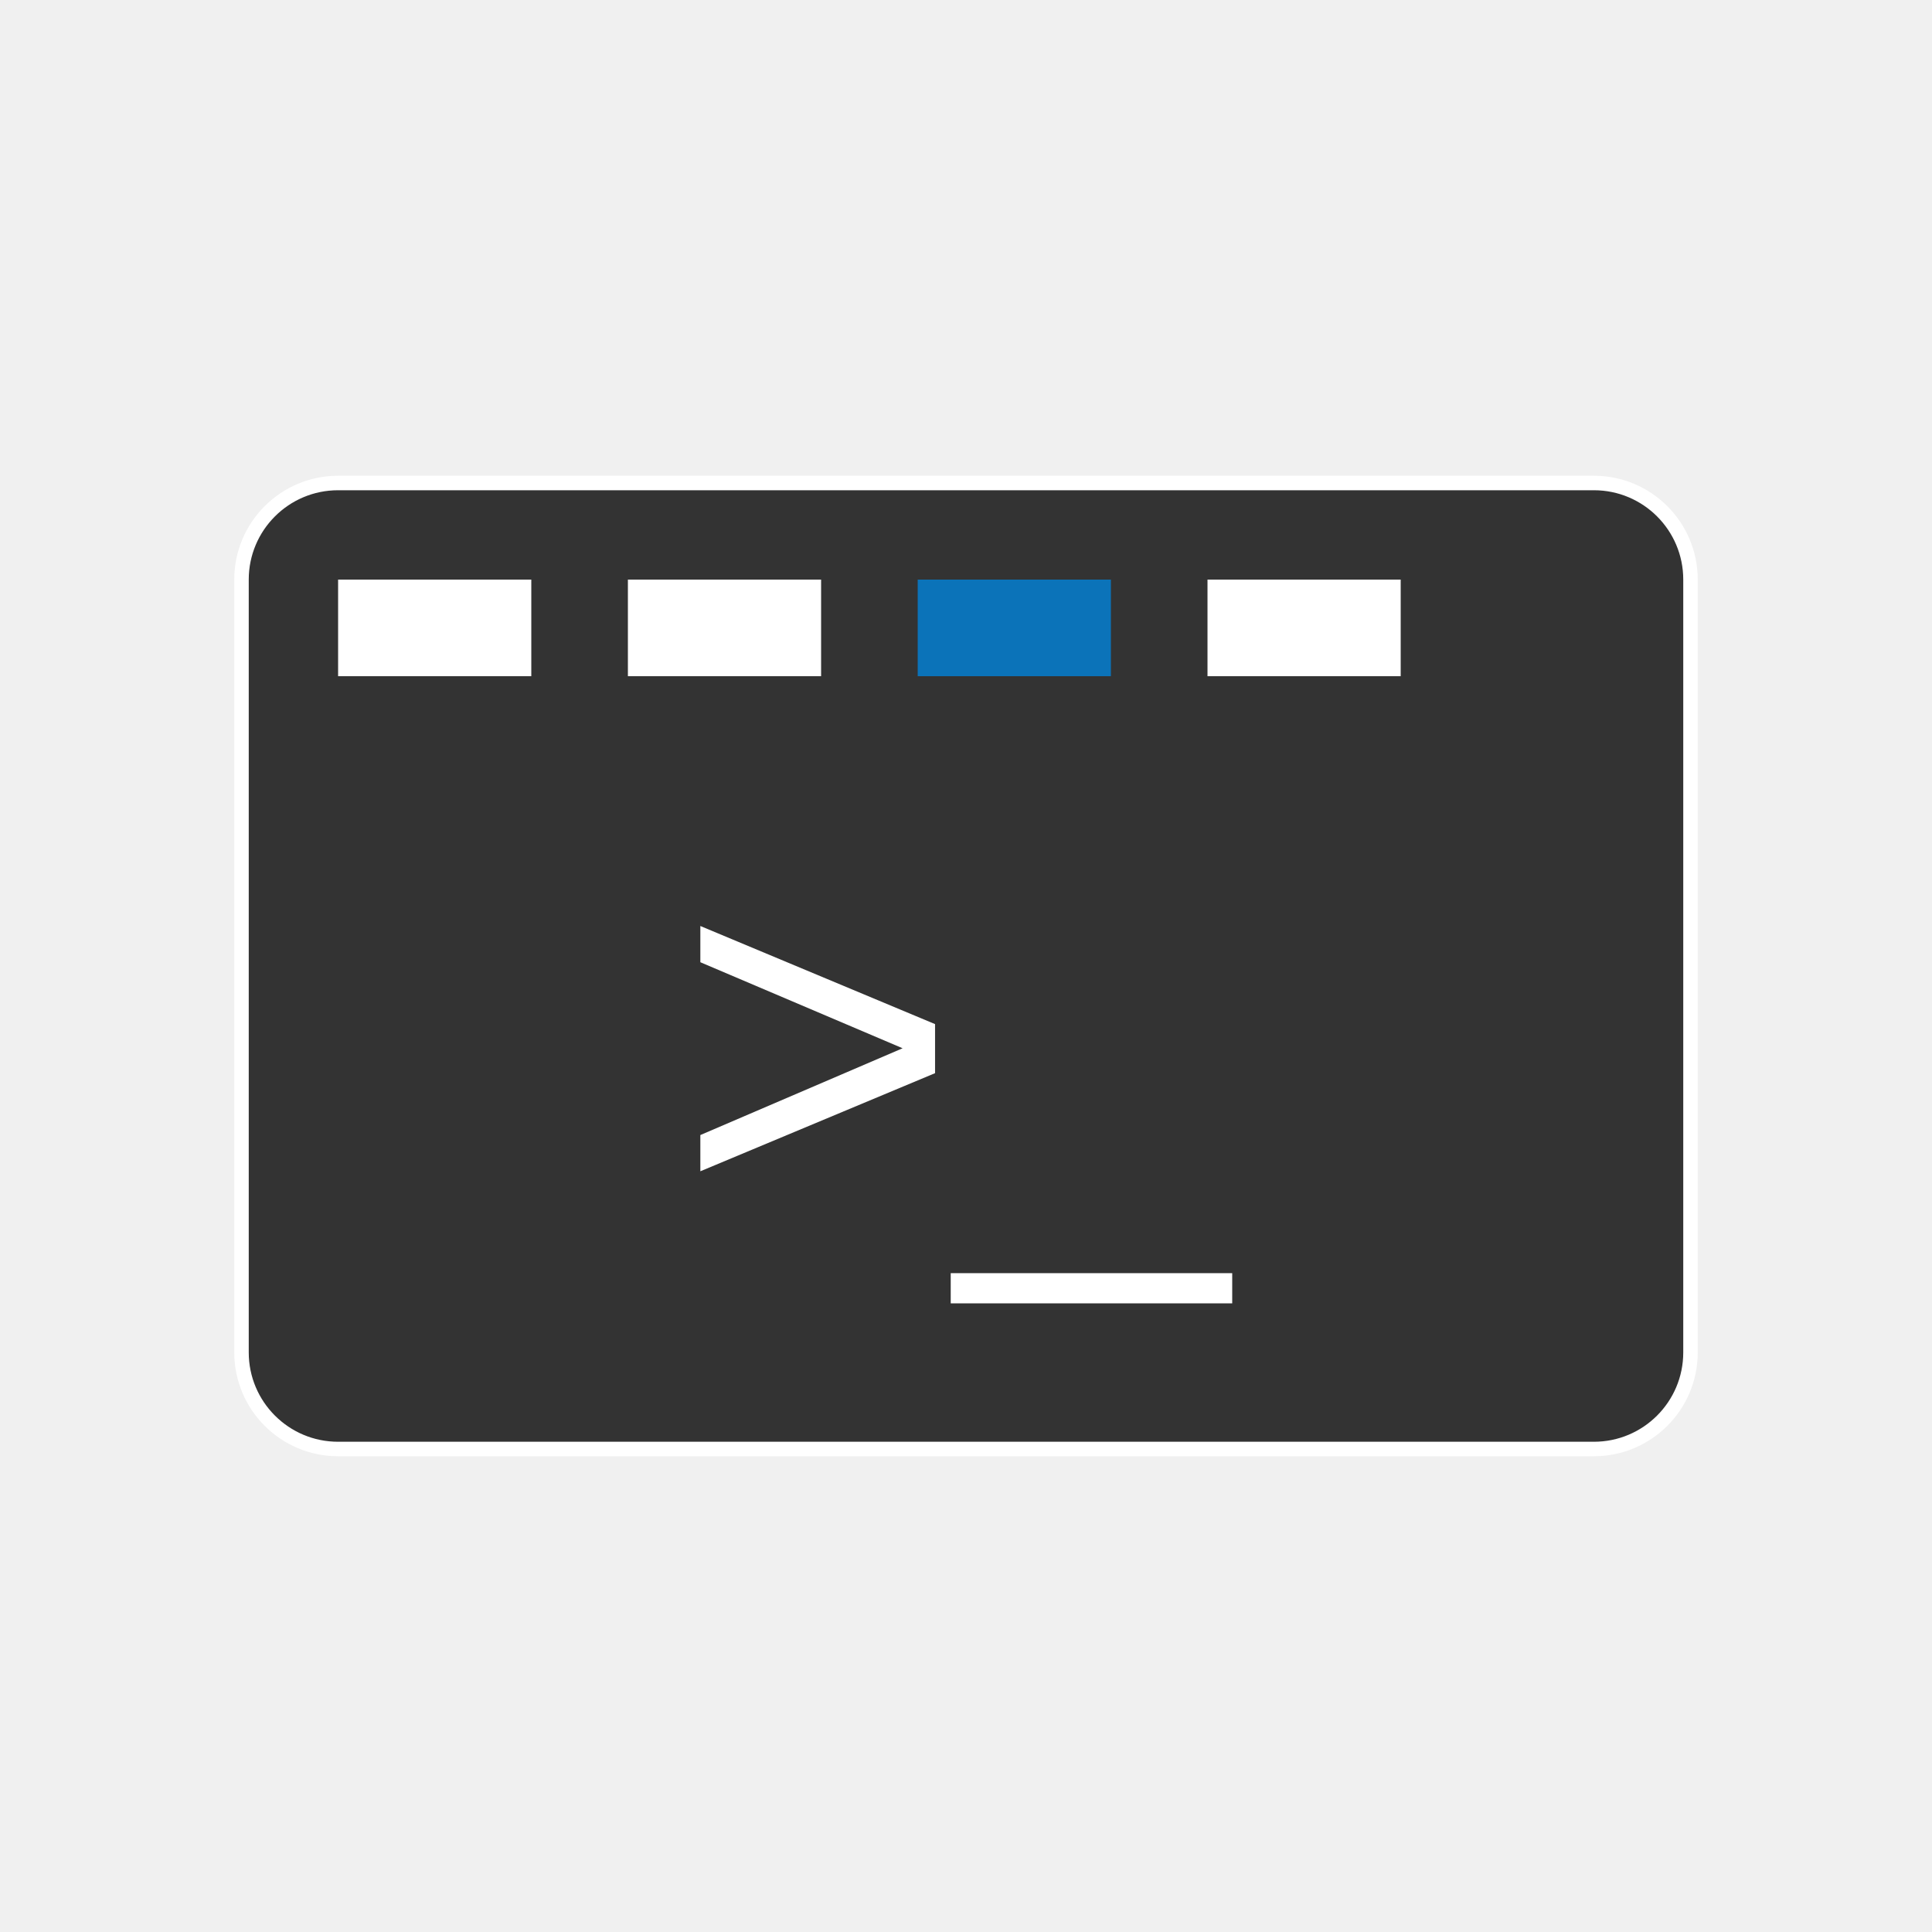
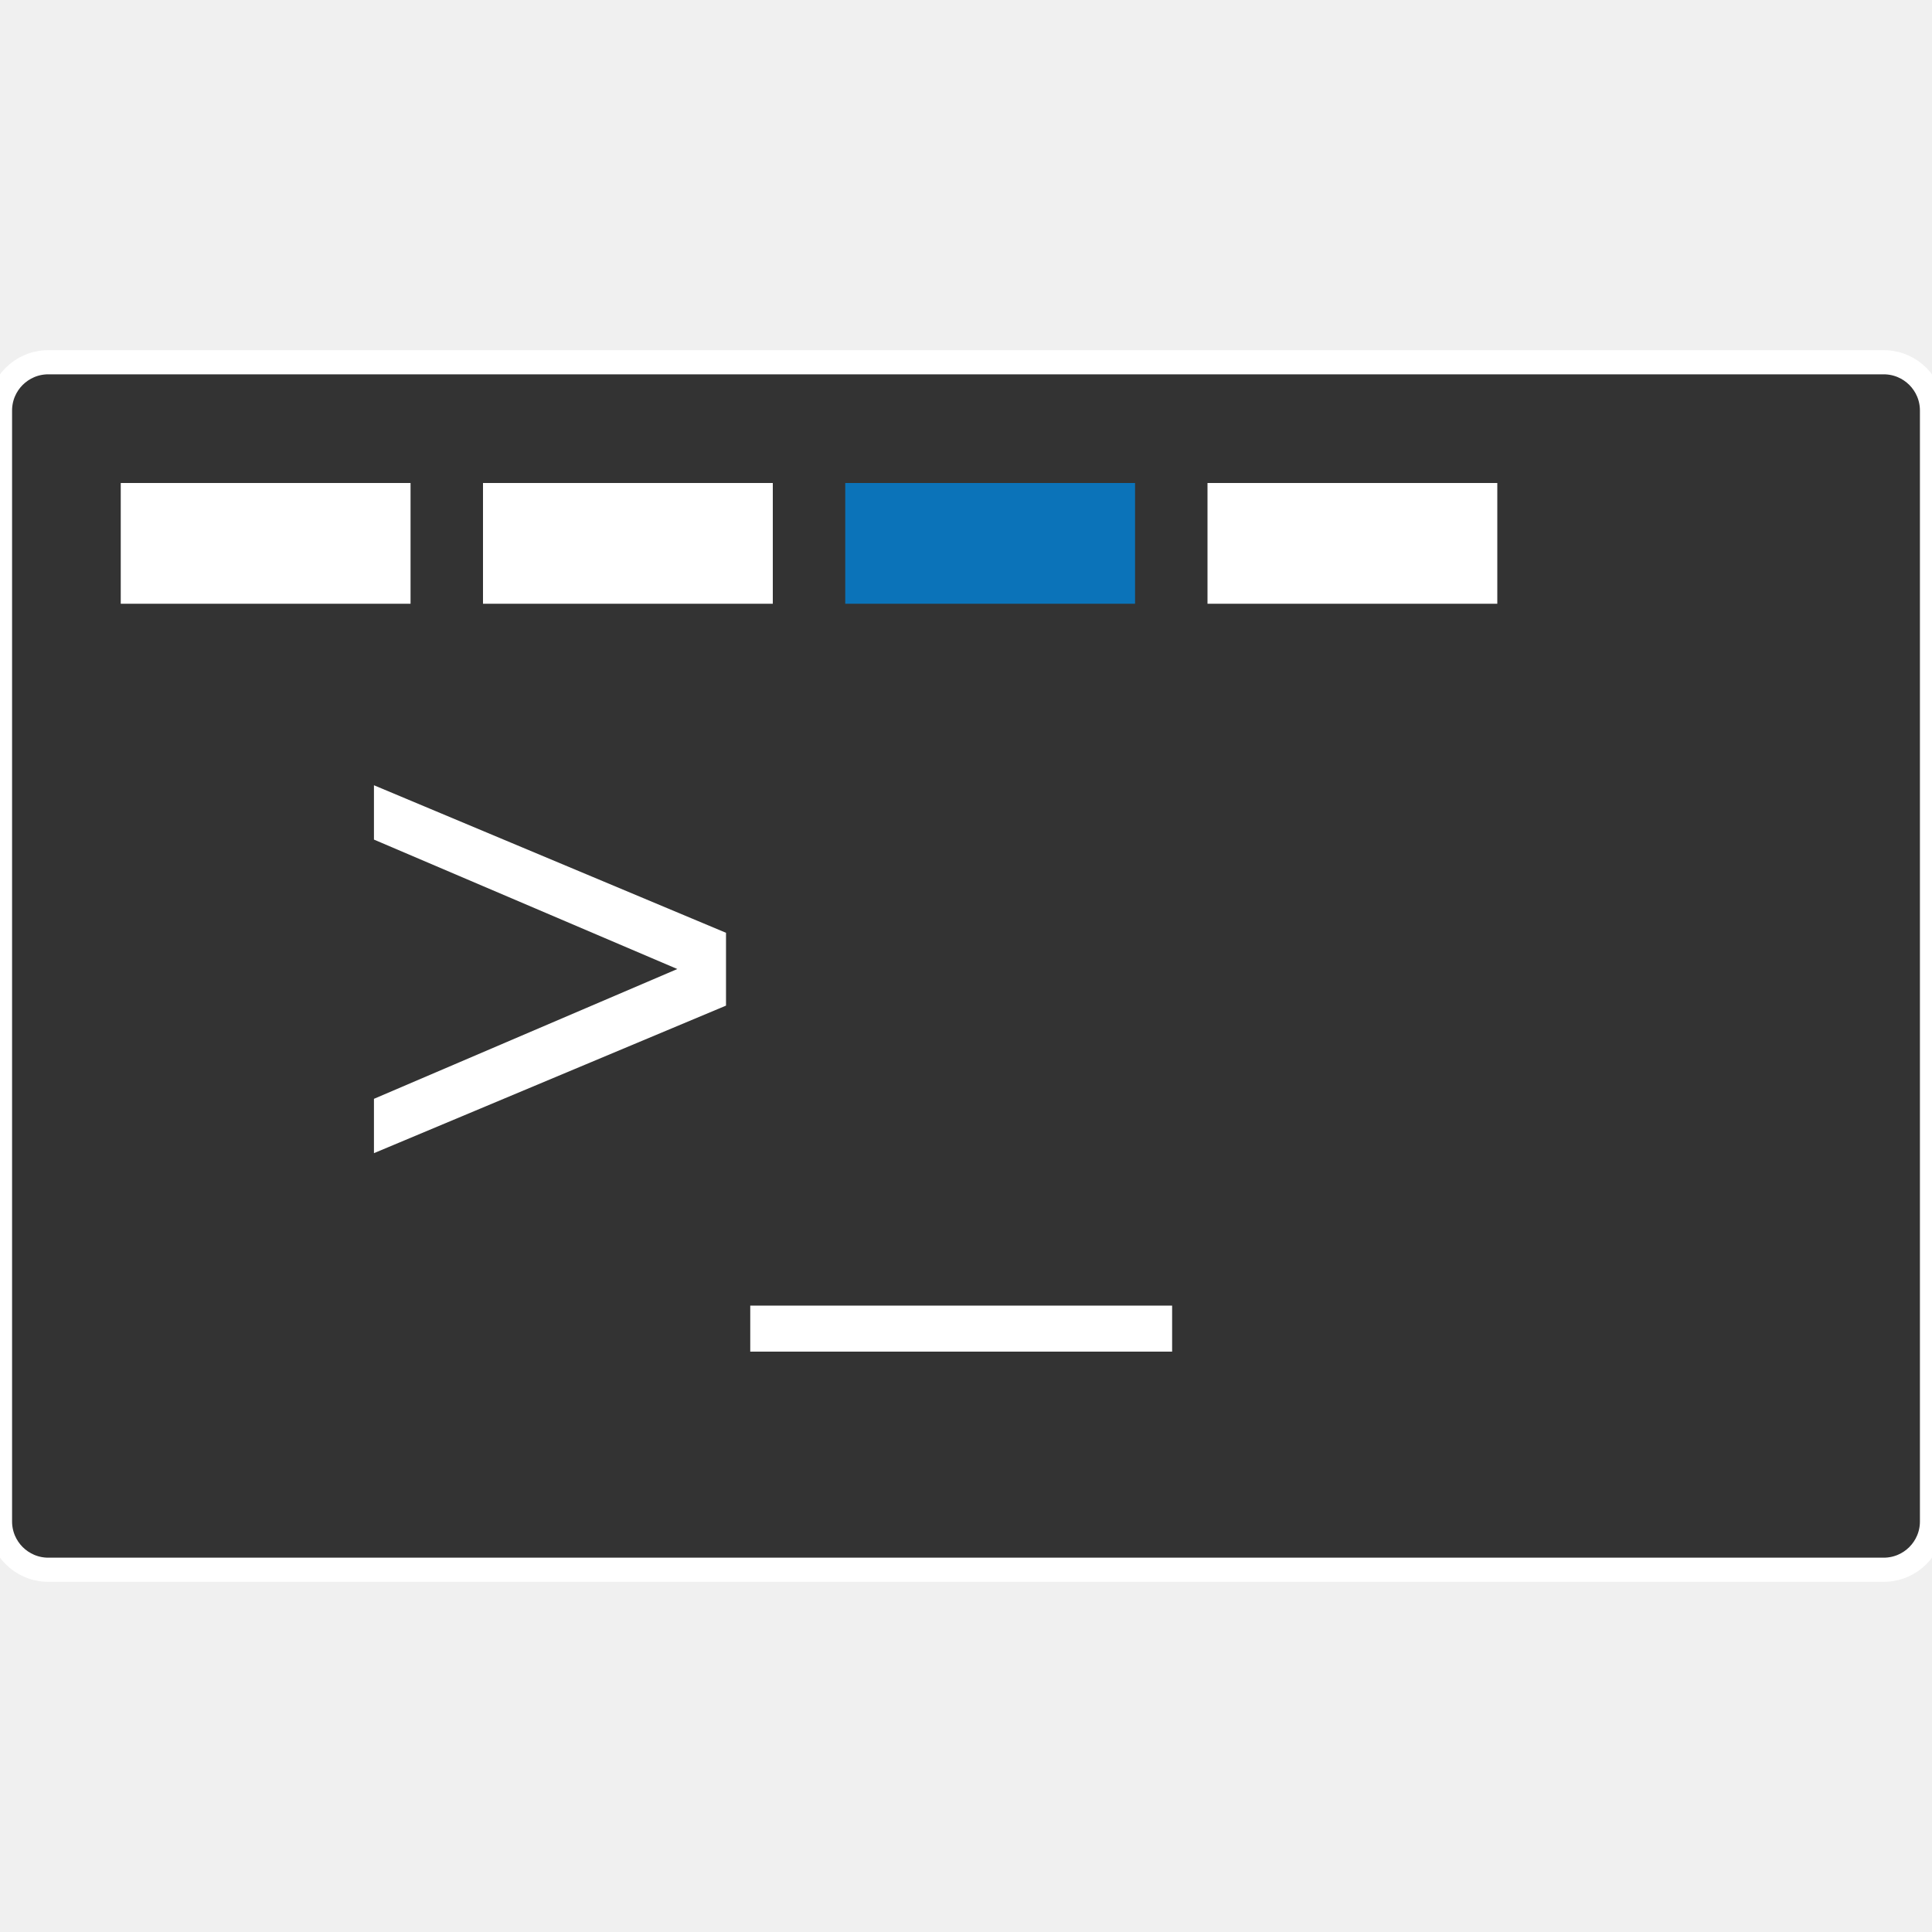
- <svg xmlns="http://www.w3.org/2000/svg" width="40" height="40" viewBox="0 0 40 40" fill="none">
-   <rect x="5" y="10" width="30" height="20" rx="2" fill="url(#terminalGradient)" stroke="white" stroke-width="0.3" />
-   <rect x="7" y="12" width="4" height="2" fill="white" />
-   <rect x="13" y="12" width="4" height="2" fill="white" />
-   <rect x="19" y="12" width="4" height="2" fill="#0B73B9" />
-   <rect x="25" y="12" width="4" height="2" fill="white" />
-   <text x="14" y="25" font-family="Arial" font-size="10" fill="white">&gt;_</text>
+ <svg xmlns="http://www.w3.org/2000/svg" width="80" height="80" viewBox="0 0 80 80" fill="none">
+   <rect x="0" y="15" width="80" height="50" rx="2" fill="url(#terminalGradient)" stroke="white" stroke-width="1" />
+   <rect x="5" y="20" width="12" height="5" fill="white" />
+   <rect x="20" y="20" width="12" height="5" fill="white" />
+   <rect x="35" y="20" width="12" height="5" fill="#0B73B9" />
+   <rect x="50" y="20" width="12" height="5" fill="white" />
+   <text x="14" y="50" font-family="Arial" font-size="30" fill="white">&gt;_</text>
  <defs>
    <linearGradient id="terminalGradient" x1="5" y1="10" x2="35" y2="30" gradientUnits="userSpaceOnUse">
      <stop stop-color="#333333" />
    </linearGradient>
  </defs>
</svg>
